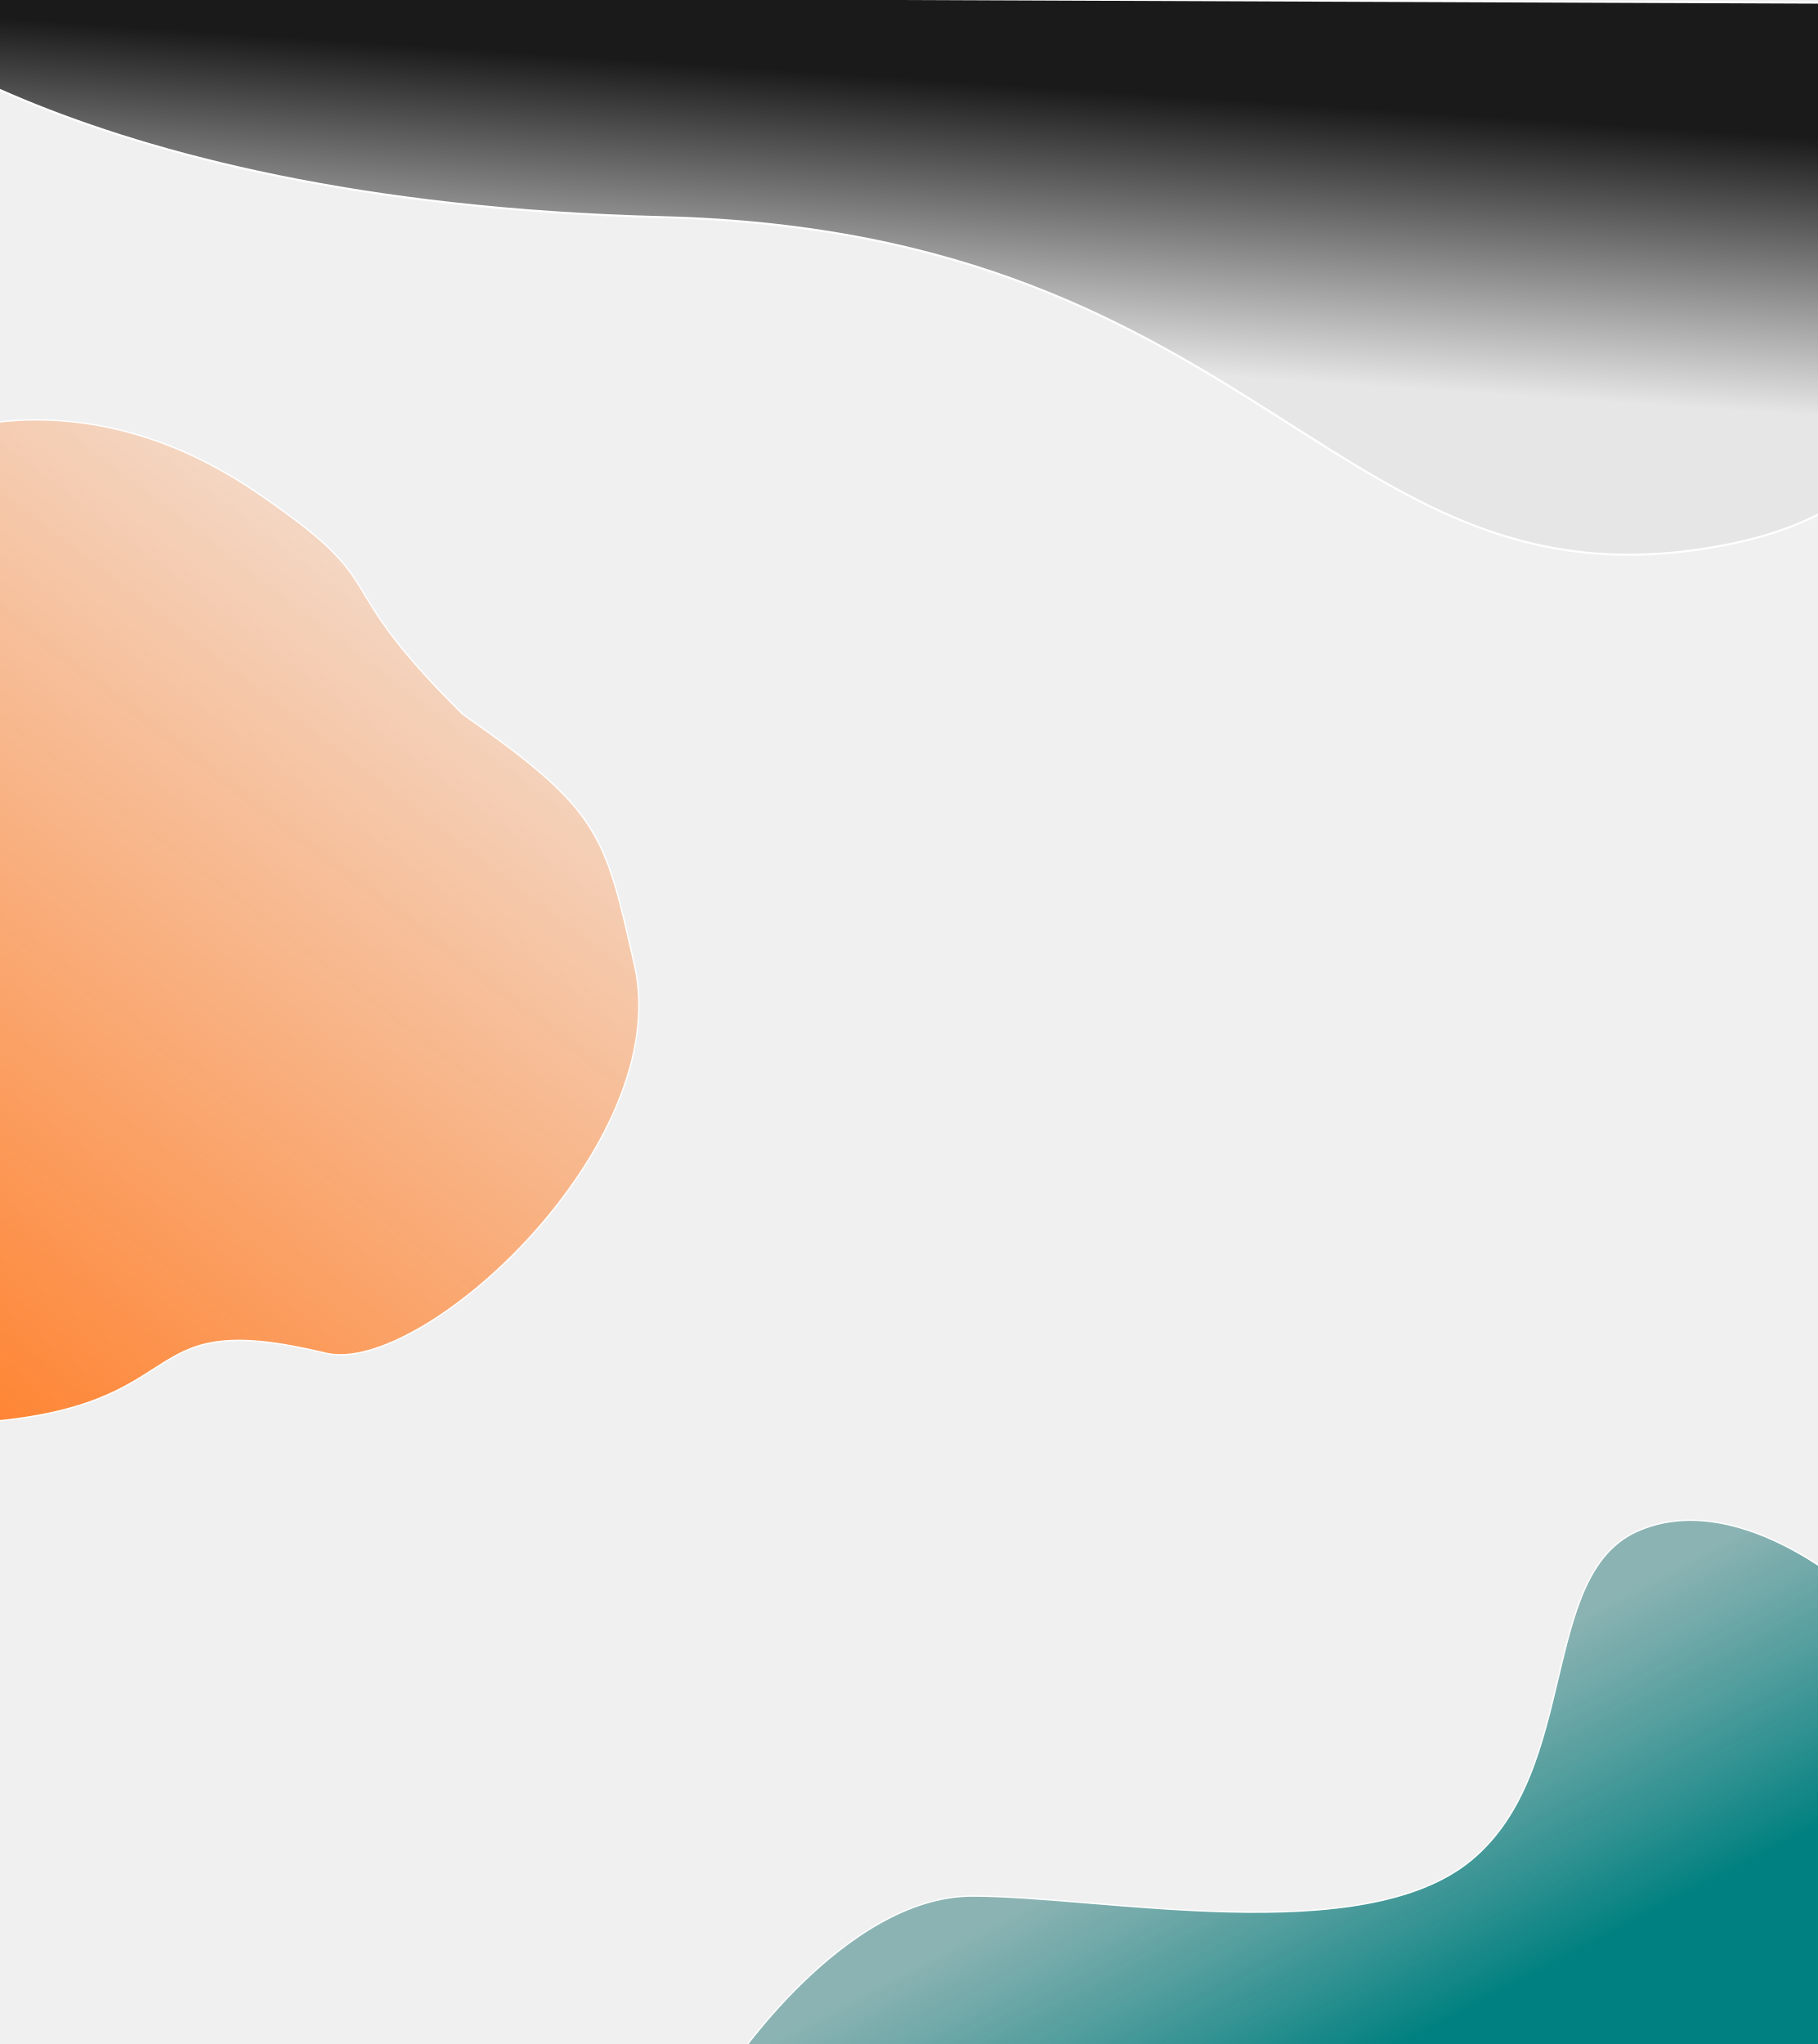
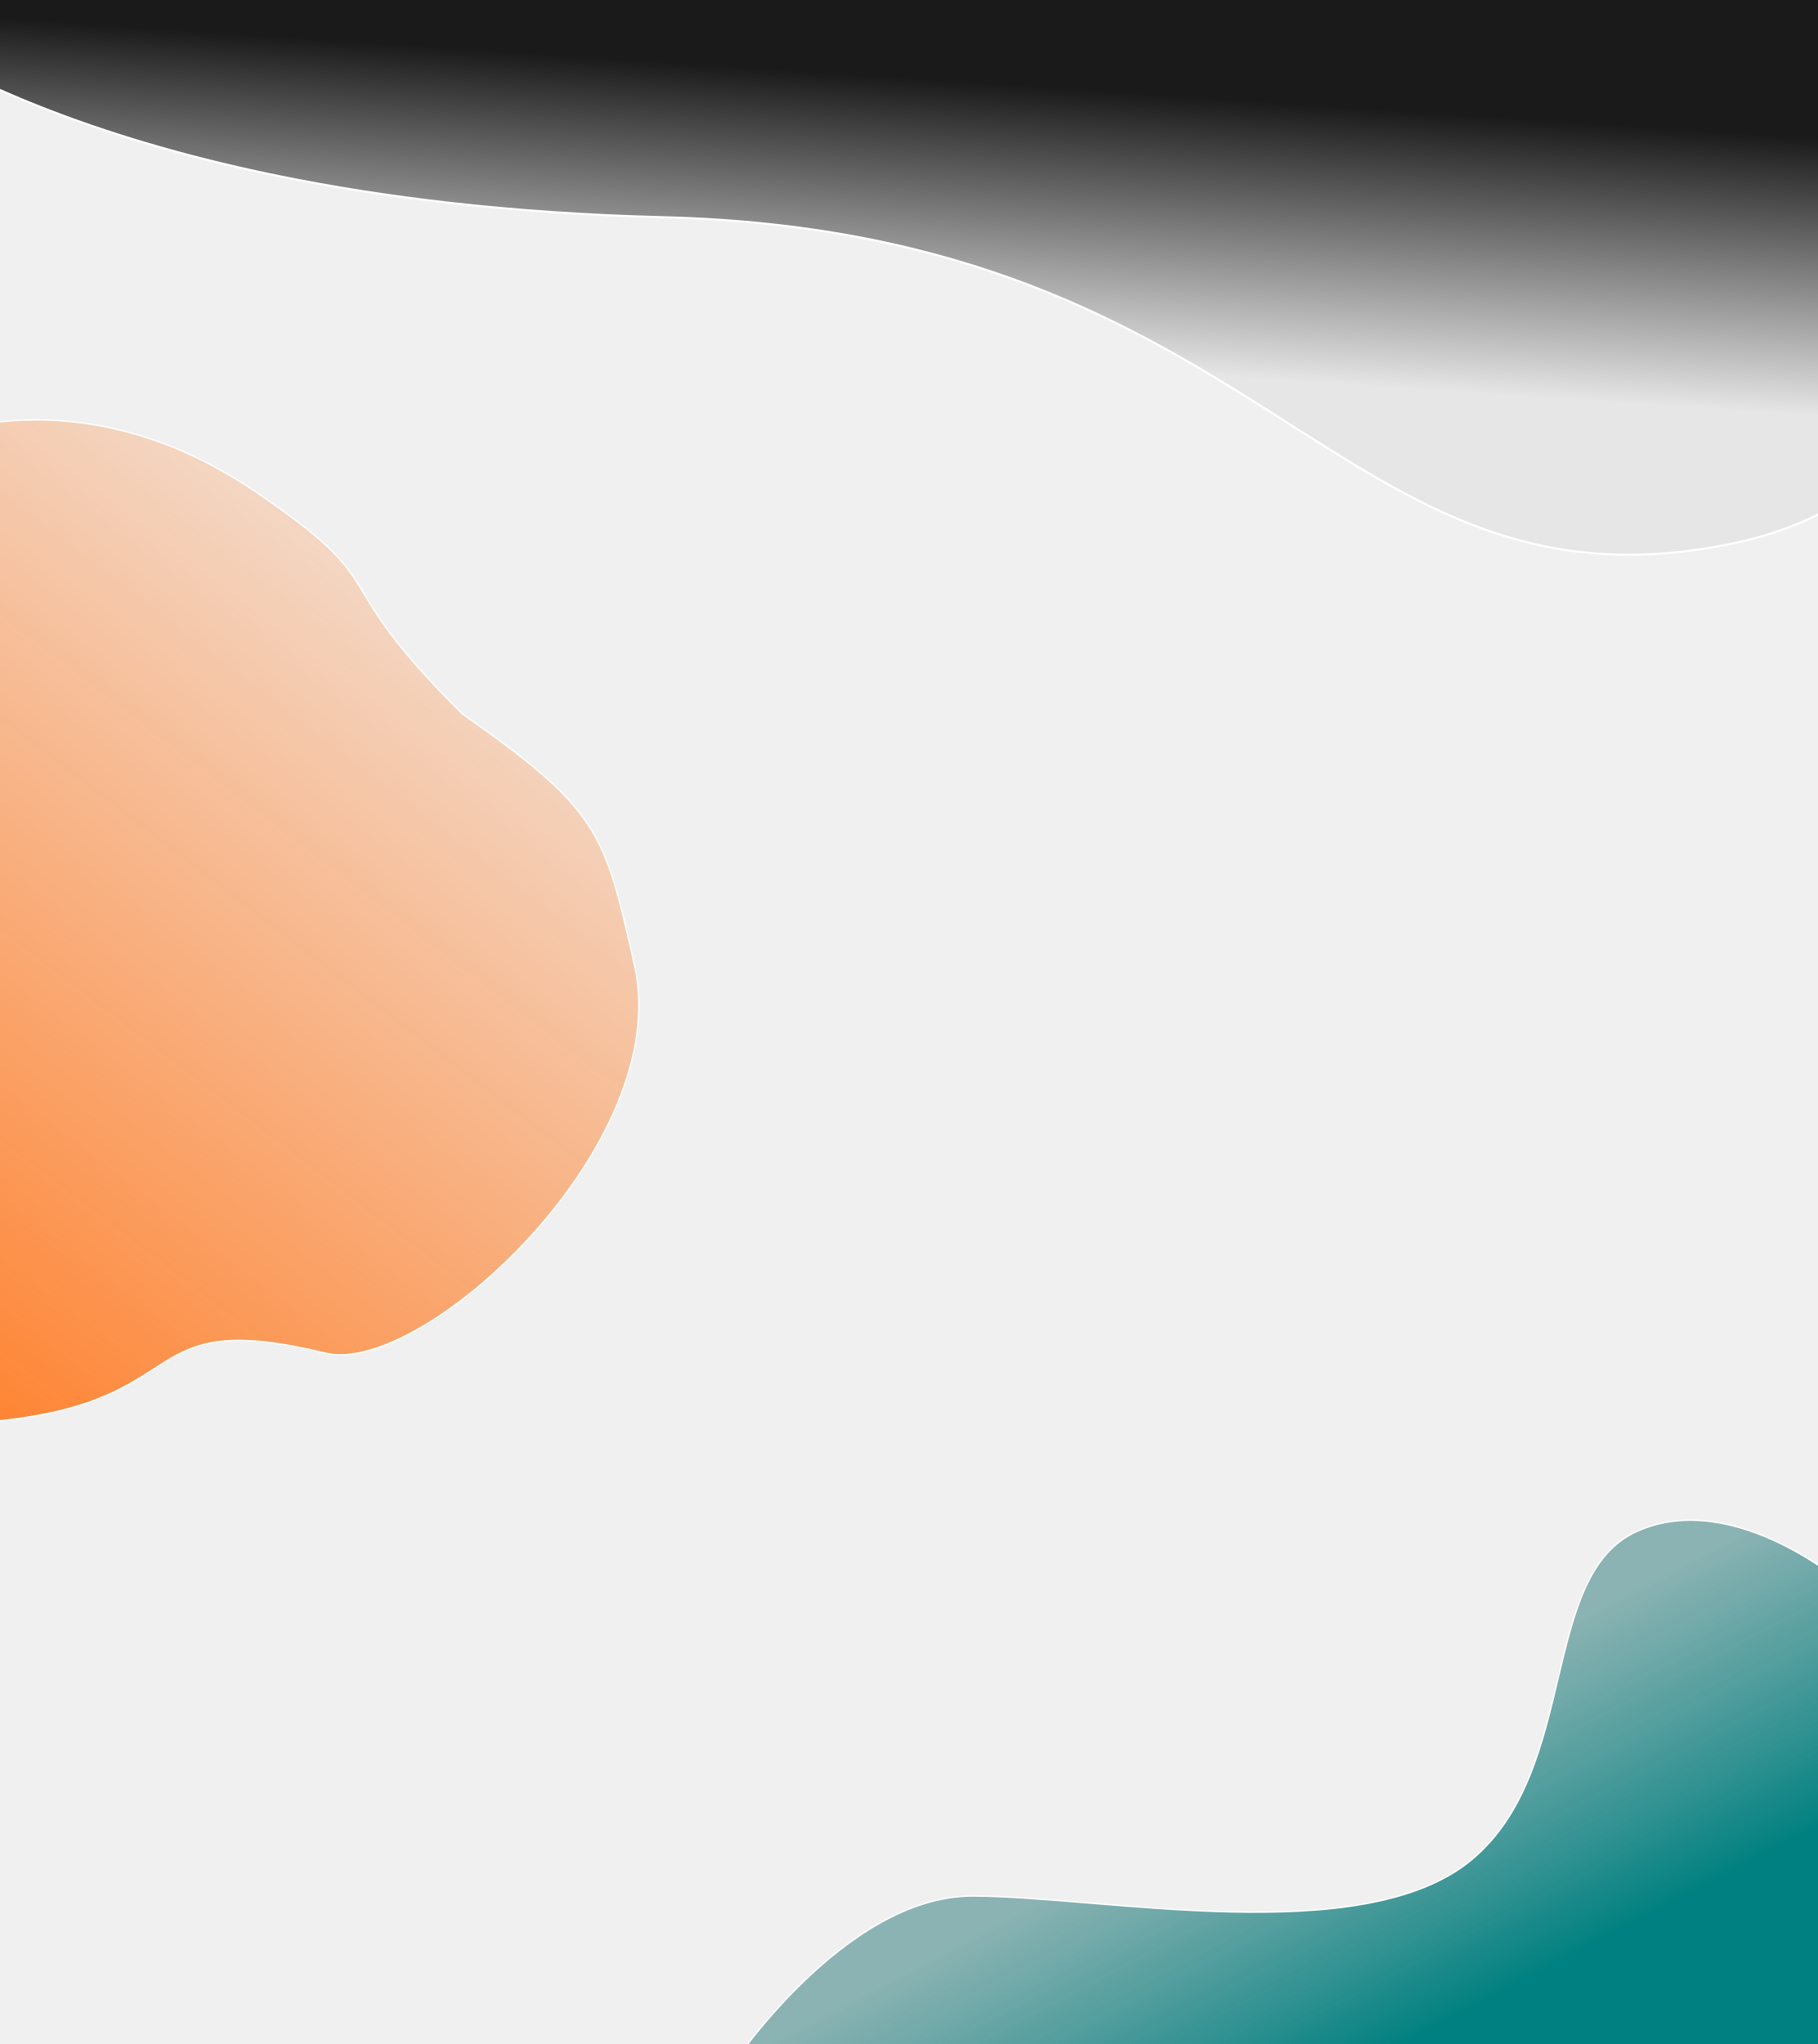
- <svg xmlns="http://www.w3.org/2000/svg" xmlns:xlink="http://www.w3.org/1999/xlink" id="svg8" version="1.1" viewBox="0 0 361.421 406.4" height="1536" width="1366">
+ <svg xmlns="http://www.w3.org/2000/svg" xmlns:xlink="http://www.w3.org/1999/xlink" width="1366" height="1536" viewBox="0 0 361.421 406.4" version="1.1" id="svg8">
  <defs id="defs2">
    <linearGradient id="linearGradient874">
-       <stop id="stop870" offset="0" style="stop-color:#ff7f2a;stop-opacity:1;" />
-       <stop id="stop872" offset="1" style="stop-color:#ff7f2a;stop-opacity:0.093" />
+       <stop style="stop-color:#ff7f2a;stop-opacity:1;" offset="0" id="stop870" />
+       <stop style="stop-color:#ff7f2a;stop-opacity:0.093" offset="1" id="stop872" />
    </linearGradient>
    <linearGradient id="linearGradient860">
-       <stop style="stop-color:#008080;stop-opacity:1;" offset="0" id="stop856" />
-       <stop style="stop-color:#649b9b;stop-opacity:0.718" offset="1" id="stop858" />
+       <stop id="stop856" offset="0" style="stop-color:#008080;stop-opacity:1;" />
+       <stop id="stop858" offset="1" style="stop-color:#649b9b;stop-opacity:0.718" />
    </linearGradient>
-     <rect id="rect865" height="25.946" width="129.982" y="68.77" x="124.44" />
+     <rect x="124.44" y="68.77" width="129.982" height="25.946" id="rect865" />
    <linearGradient id="linearGradient859">
-       <stop id="stop855" offset="0" style="stop-color:#ff6600;stop-opacity:1;" />
-       <stop id="stop857" offset="1" style="stop-color:#ff6600;stop-opacity:0;" />
+       <stop style="stop-color:#ff6600;stop-opacity:1;" offset="0" id="stop855" />
+       <stop style="stop-color:#ff6600;stop-opacity:0;" offset="1" id="stop857" />
    </linearGradient>
    <linearGradient id="linearGradient26">
-       <stop id="stop22" offset="0" style="stop-color:#1a1a1a;stop-opacity:1" />
-       <stop id="stop24" offset="1" style="stop-color:#e6e6e6;stop-opacity:1" />
+       <stop style="stop-color:#1a1a1a;stop-opacity:1" offset="0" id="stop22" />
+       <stop style="stop-color:#e6e6e6;stop-opacity:1" offset="1" id="stop24" />
    </linearGradient>
-     <linearGradient gradientTransform="matrix(2.306638,0,0,1.009732,-491.0076,-1.07437)" gradientUnits="userSpaceOnUse" y2="66.326" x2="259.425" y1="12.833" x1="267.513" id="linearGradient28" xlink:href="#linearGradient26" />
-     <linearGradient xlink:href="#linearGradient860" id="linearGradient862" x1="283.38" y1="404.241" x2="255.608" y2="351.268" gradientUnits="userSpaceOnUse" />
-     <linearGradient spreadMethod="pad" gradientTransform="matrix(0.9986755,0.01499079,-0.05145091,1.000554,7.918043,-7.536574)" gradientUnits="userSpaceOnUse" y2="119.556" x2="126.721" y1="299.078" x1="-2.391" id="linearGradient876" xlink:href="#linearGradient874" />
-     <linearGradient gradientTransform="translate(-3.9e-7)" xlink:href="#linearGradient859" id="linearGradient861-3" x1="-0.29" y1="202.429" x2="81.611" y2="101.65" gradientUnits="userSpaceOnUse" />
+     <linearGradient xlink:href="#linearGradient26" id="linearGradient28" x1="267.513" y1="12.833" x2="259.425" y2="66.326" gradientUnits="userSpaceOnUse" gradientTransform="matrix(2.306638,0,0,1.009732,-491.0076,-1.07437)" />
+     <linearGradient gradientUnits="userSpaceOnUse" y2="351.268" x2="255.608" y1="404.241" x1="283.38" id="linearGradient862" xlink:href="#linearGradient860" />
+     <linearGradient xlink:href="#linearGradient874" id="linearGradient876" x1="-2.391" y1="299.078" x2="126.721" y2="119.556" gradientUnits="userSpaceOnUse" gradientTransform="matrix(0.9986755,0.01499079,-0.05145091,1.000554,7.918043,-7.536574)" spreadMethod="pad" />
+     <linearGradient gradientUnits="userSpaceOnUse" y2="101.65" x2="81.611" y1="202.429" x1="-0.29" id="linearGradient861-3" xlink:href="#linearGradient859" gradientTransform="translate(-3.9e-7)" />
  </defs>
-   <g style="display:inline" id="layer1">
-     <path id="path20" d="m -31.741,-1.043 c 0,0 42.76,41.174 163.618,44.226 120.858,3.052 133.641,80.376 211.502,65.115 77.861,-15.261 23.684,-107.752 23.684,-107.752 z" style="fill:url(#linearGradient28);fill-opacity:1;stroke:#ffffff;stroke-width:0.404px;stroke-linecap:butt;stroke-linejoin:miter;stroke-opacity:1" />
-     <text style="font-style:normal;font-weight:normal;font-size:10.583px;line-height:1.25;font-family:sans-serif;white-space:pre;shape-inside:url(#rect865);fill:#000000;fill-opacity:1;stroke:none;" id="text863" xml:space="preserve" />
-     <text id="text871" y="103.327" x="147.865" style="font-style:normal;font-weight:normal;font-size:10.583px;line-height:1.25;font-family:sans-serif;fill:#000000;fill-opacity:1;stroke:none;stroke-width:0.265" xml:space="preserve">
-       <tspan style="stroke-width:0.265" y="103.327" x="147.865" id="tspan869" />
+   <g id="layer1" style="display:inline">
+     <path style="fill:url(#linearGradient28);fill-opacity:1;stroke:#ffffff;stroke-width:0.404px;stroke-linecap:butt;stroke-linejoin:miter;stroke-opacity:1" d="m -31.741,-1.043 c 0,0 42.76,41.174 163.618,44.226 120.858,3.052 133.641,80.376 211.502,65.115 77.861,-15.261 23.684,-109.112 23.684,-109.112 z" id="path20" />
+     <text xml:space="preserve" id="text863" style="font-style:normal;font-weight:normal;font-size:10.583px;line-height:1.25;font-family:sans-serif;white-space:pre;shape-inside:url(#rect865);fill:#000000;fill-opacity:1;stroke:none;" />
+     <text xml:space="preserve" style="font-style:normal;font-weight:normal;font-size:10.583px;line-height:1.25;font-family:sans-serif;fill:#000000;fill-opacity:1;stroke:none;stroke-width:0.265" x="147.865" y="103.327" id="text871">
+       <tspan id="tspan869" x="147.865" y="103.327" style="stroke-width:0.265" />
    </text>
-     <path style="fill:url(#linearGradient862);fill-opacity:1;stroke:#ffffff;stroke-width:0.265px;stroke-linecap:butt;stroke-linejoin:miter;stroke-opacity:1" d="m 367.726,410.927 -222.693,0.514 c 0,0 22.629,-34.458 48.344,-34.458 25.715,0 77.66,10.8 99.26,-7.2 21.601,-18.001 13.372,-56.573 32.915,-65.316 19.543,-8.743 42.173,11.315 42.173,11.315 z" id="path854" />
+     <path id="path854" d="m 367.726,410.927 -222.693,0.514 c 0,0 22.629,-34.458 48.344,-34.458 25.715,0 77.66,10.8 99.26,-7.2 21.601,-18.001 13.372,-56.573 32.915,-65.316 19.543,-8.743 42.173,11.315 42.173,11.315 z" style="fill:url(#linearGradient862);fill-opacity:1;stroke:#ffffff;stroke-width:0.265px;stroke-linecap:butt;stroke-linejoin:miter;stroke-opacity:1" />
  </g>
-   <g style="display:none" id="layer4">
-     <path style="fill:url(#linearGradient861-3);fill-opacity:1;stroke:#ffffff;stroke-width:0.265px;stroke-linecap:butt;stroke-linejoin:miter;stroke-opacity:1" d="M -0.29,202.429 -3.9e-7,97.584 c 0,0 40.951,-15.683 69.993,22.944 29.043,38.627 52.277,54.31 69.122,58.086 16.845,3.776 48.211,15.974 45.017,23.815 -3.195,7.842 -184.423,0 -184.423,0 z" id="path853-9" />
+   <g id="layer4" style="display:none">
+     <path id="path853-9" d="M -0.29,202.429 -3.9e-7,97.584 c 0,0 40.951,-15.683 69.993,22.944 29.043,38.627 52.277,54.31 69.122,58.086 16.845,3.776 48.211,15.974 45.017,23.815 -3.195,7.842 -184.423,0 -184.423,0 z" style="fill:url(#linearGradient861-3);fill-opacity:1;stroke:#ffffff;stroke-width:0.265px;stroke-linecap:butt;stroke-linejoin:miter;stroke-opacity:1" />
  </g>
-   <g style="display:inline" id="layer2">
-     <path id="path868" d="m -11.061,86.324 c 0,0 28.23,-11.372 61.744,11.358 29.004,19.671 12.914,16.205 41.296,44.292 27.389,19.148 28.256,23.588 34.197,49.925 8.035,35.622 -41.904,81.531 -61.252,77.185 C 26.285,259.71 39.616,278.597 -0.83,282.567 -16.085,284.064 -11.334,192.081 -11.334,192.081 Z" style="fill:url(#linearGradient876);fill-opacity:1;stroke:#ffffff;stroke-width:0.265px;stroke-linecap:butt;stroke-linejoin:miter;stroke-opacity:1" />
+   <g id="layer2" style="display:inline">
+     <path style="fill:url(#linearGradient876);fill-opacity:1;stroke:#ffffff;stroke-width:0.265px;stroke-linecap:butt;stroke-linejoin:miter;stroke-opacity:1" d="m -11.061,86.324 c 0,0 28.23,-11.372 61.744,11.358 29.004,19.671 12.914,16.205 41.296,44.292 27.389,19.148 28.256,23.588 34.197,49.925 8.035,35.622 -41.904,81.531 -61.252,77.185 C 26.285,259.71 39.616,278.597 -0.83,282.567 -16.085,284.064 -11.334,192.081 -11.334,192.081 Z" id="path868" />
  </g>
</svg>
